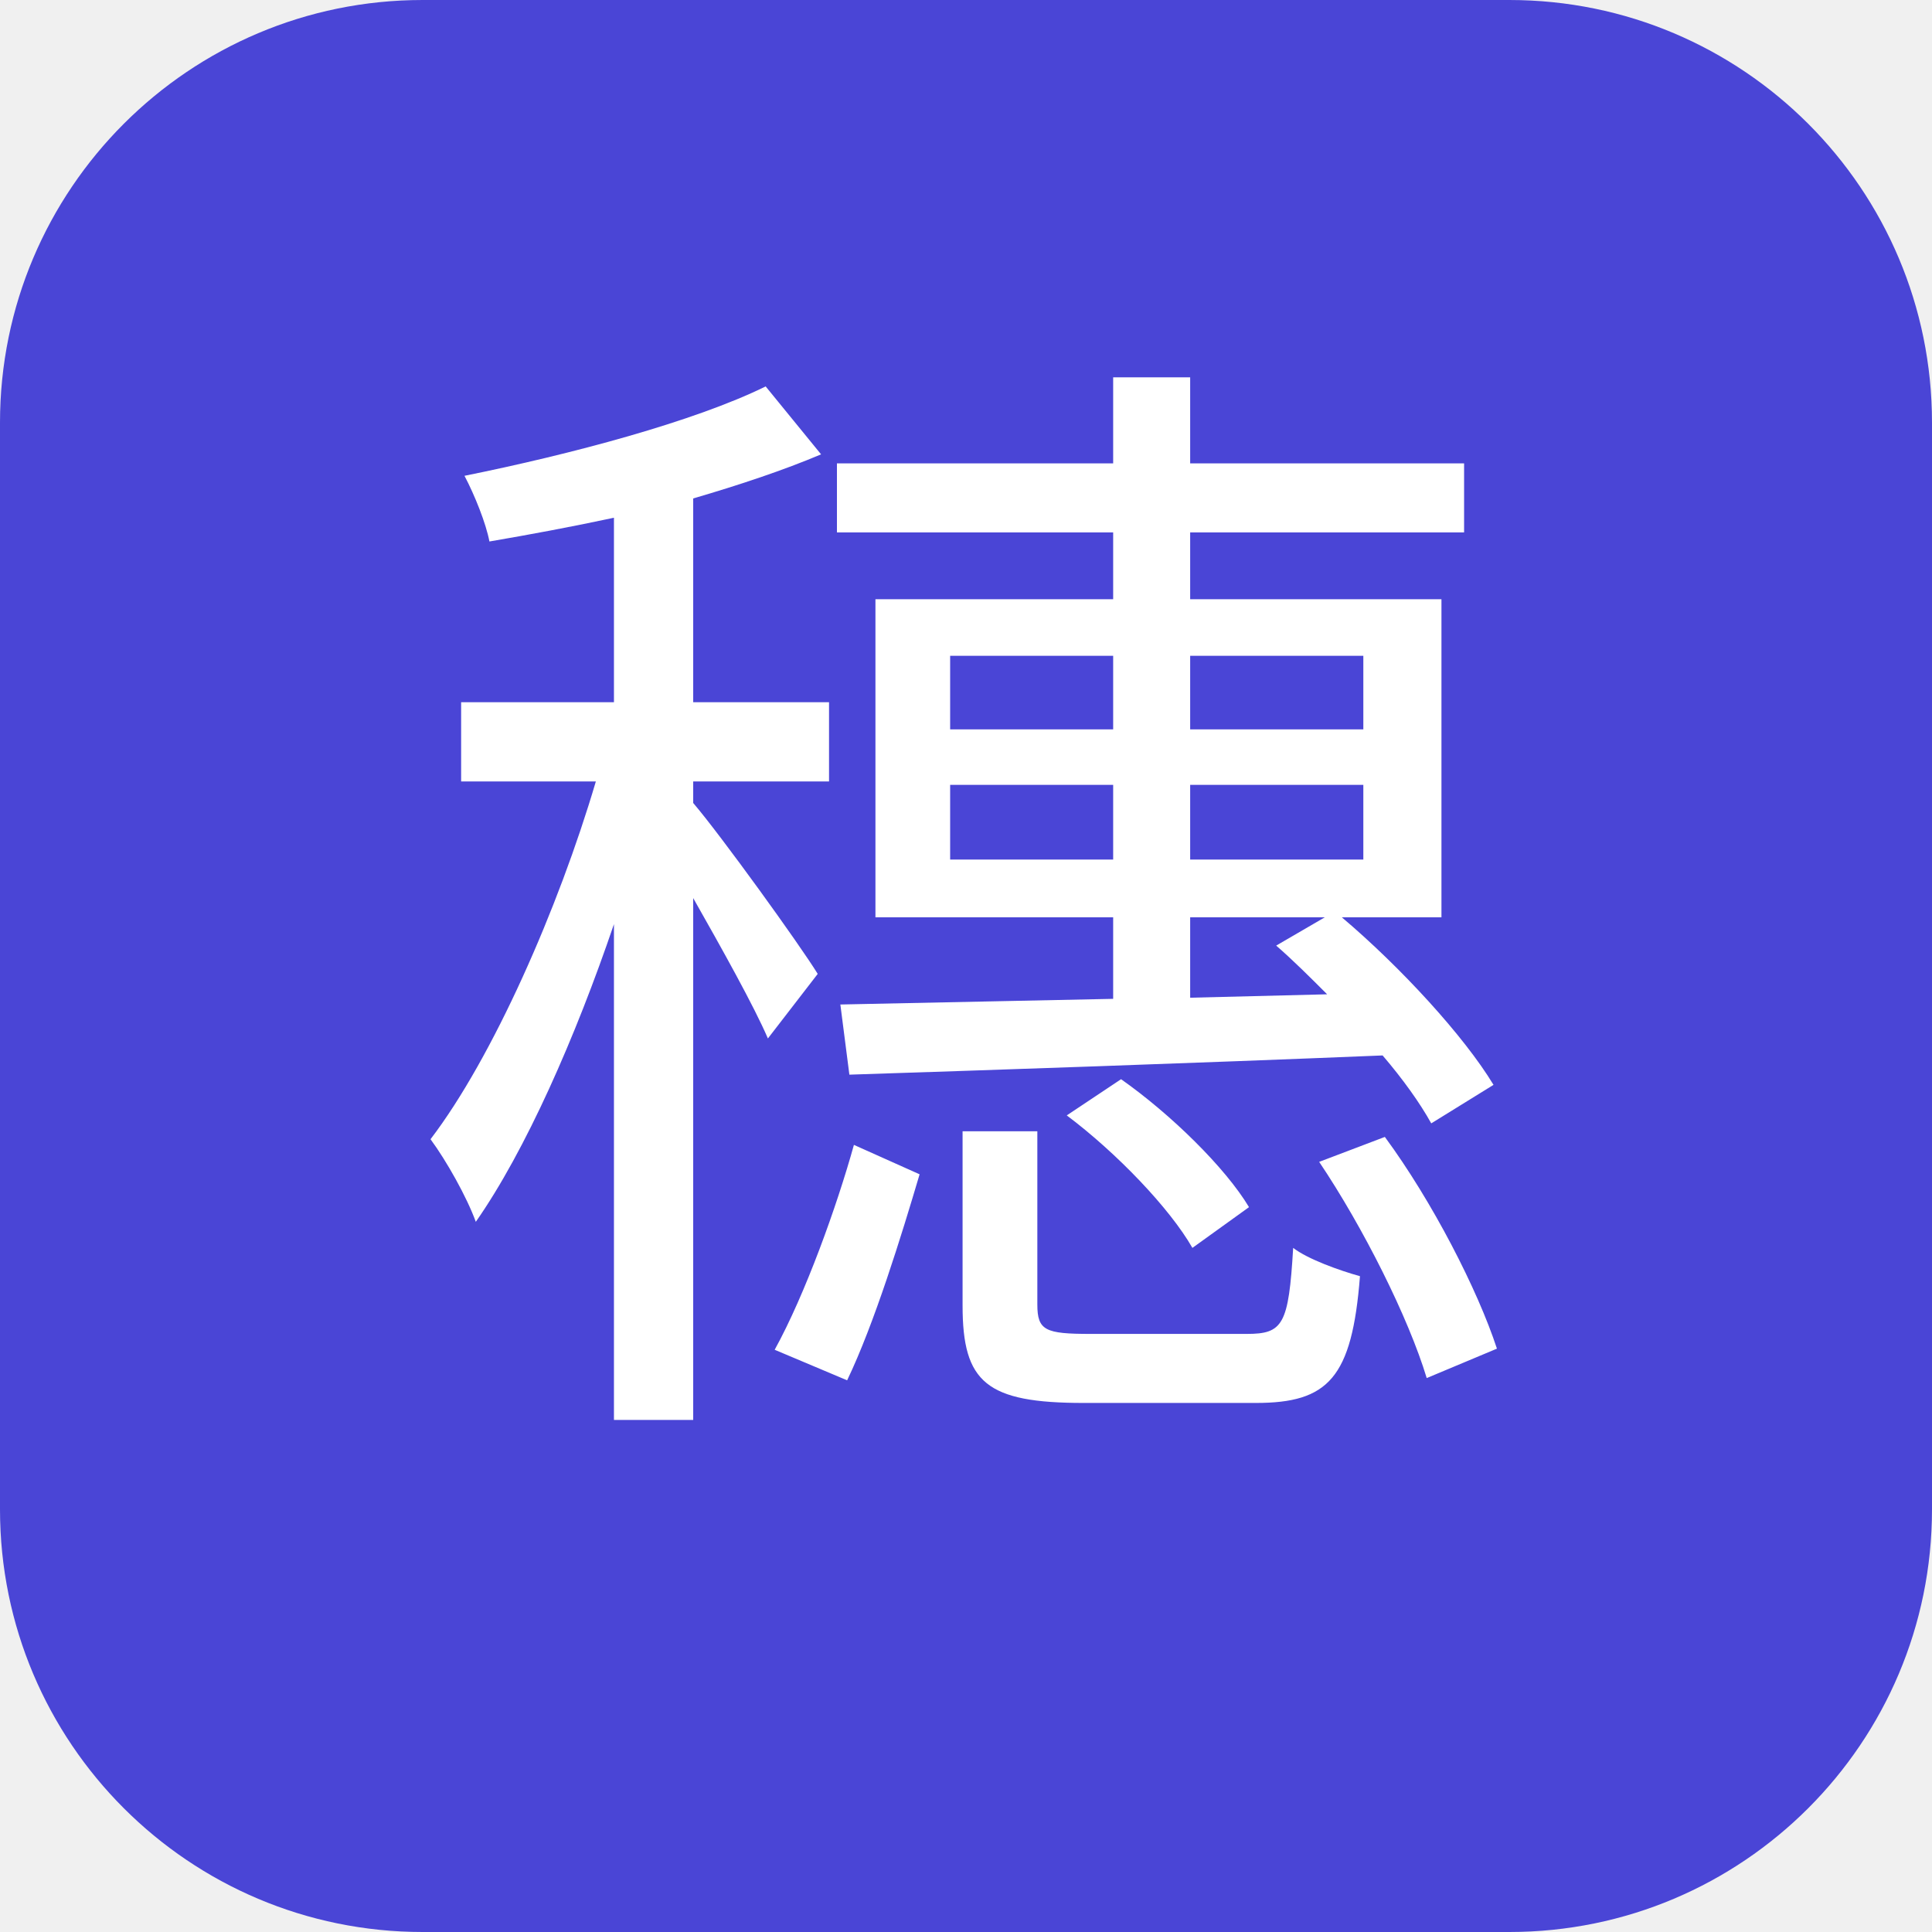
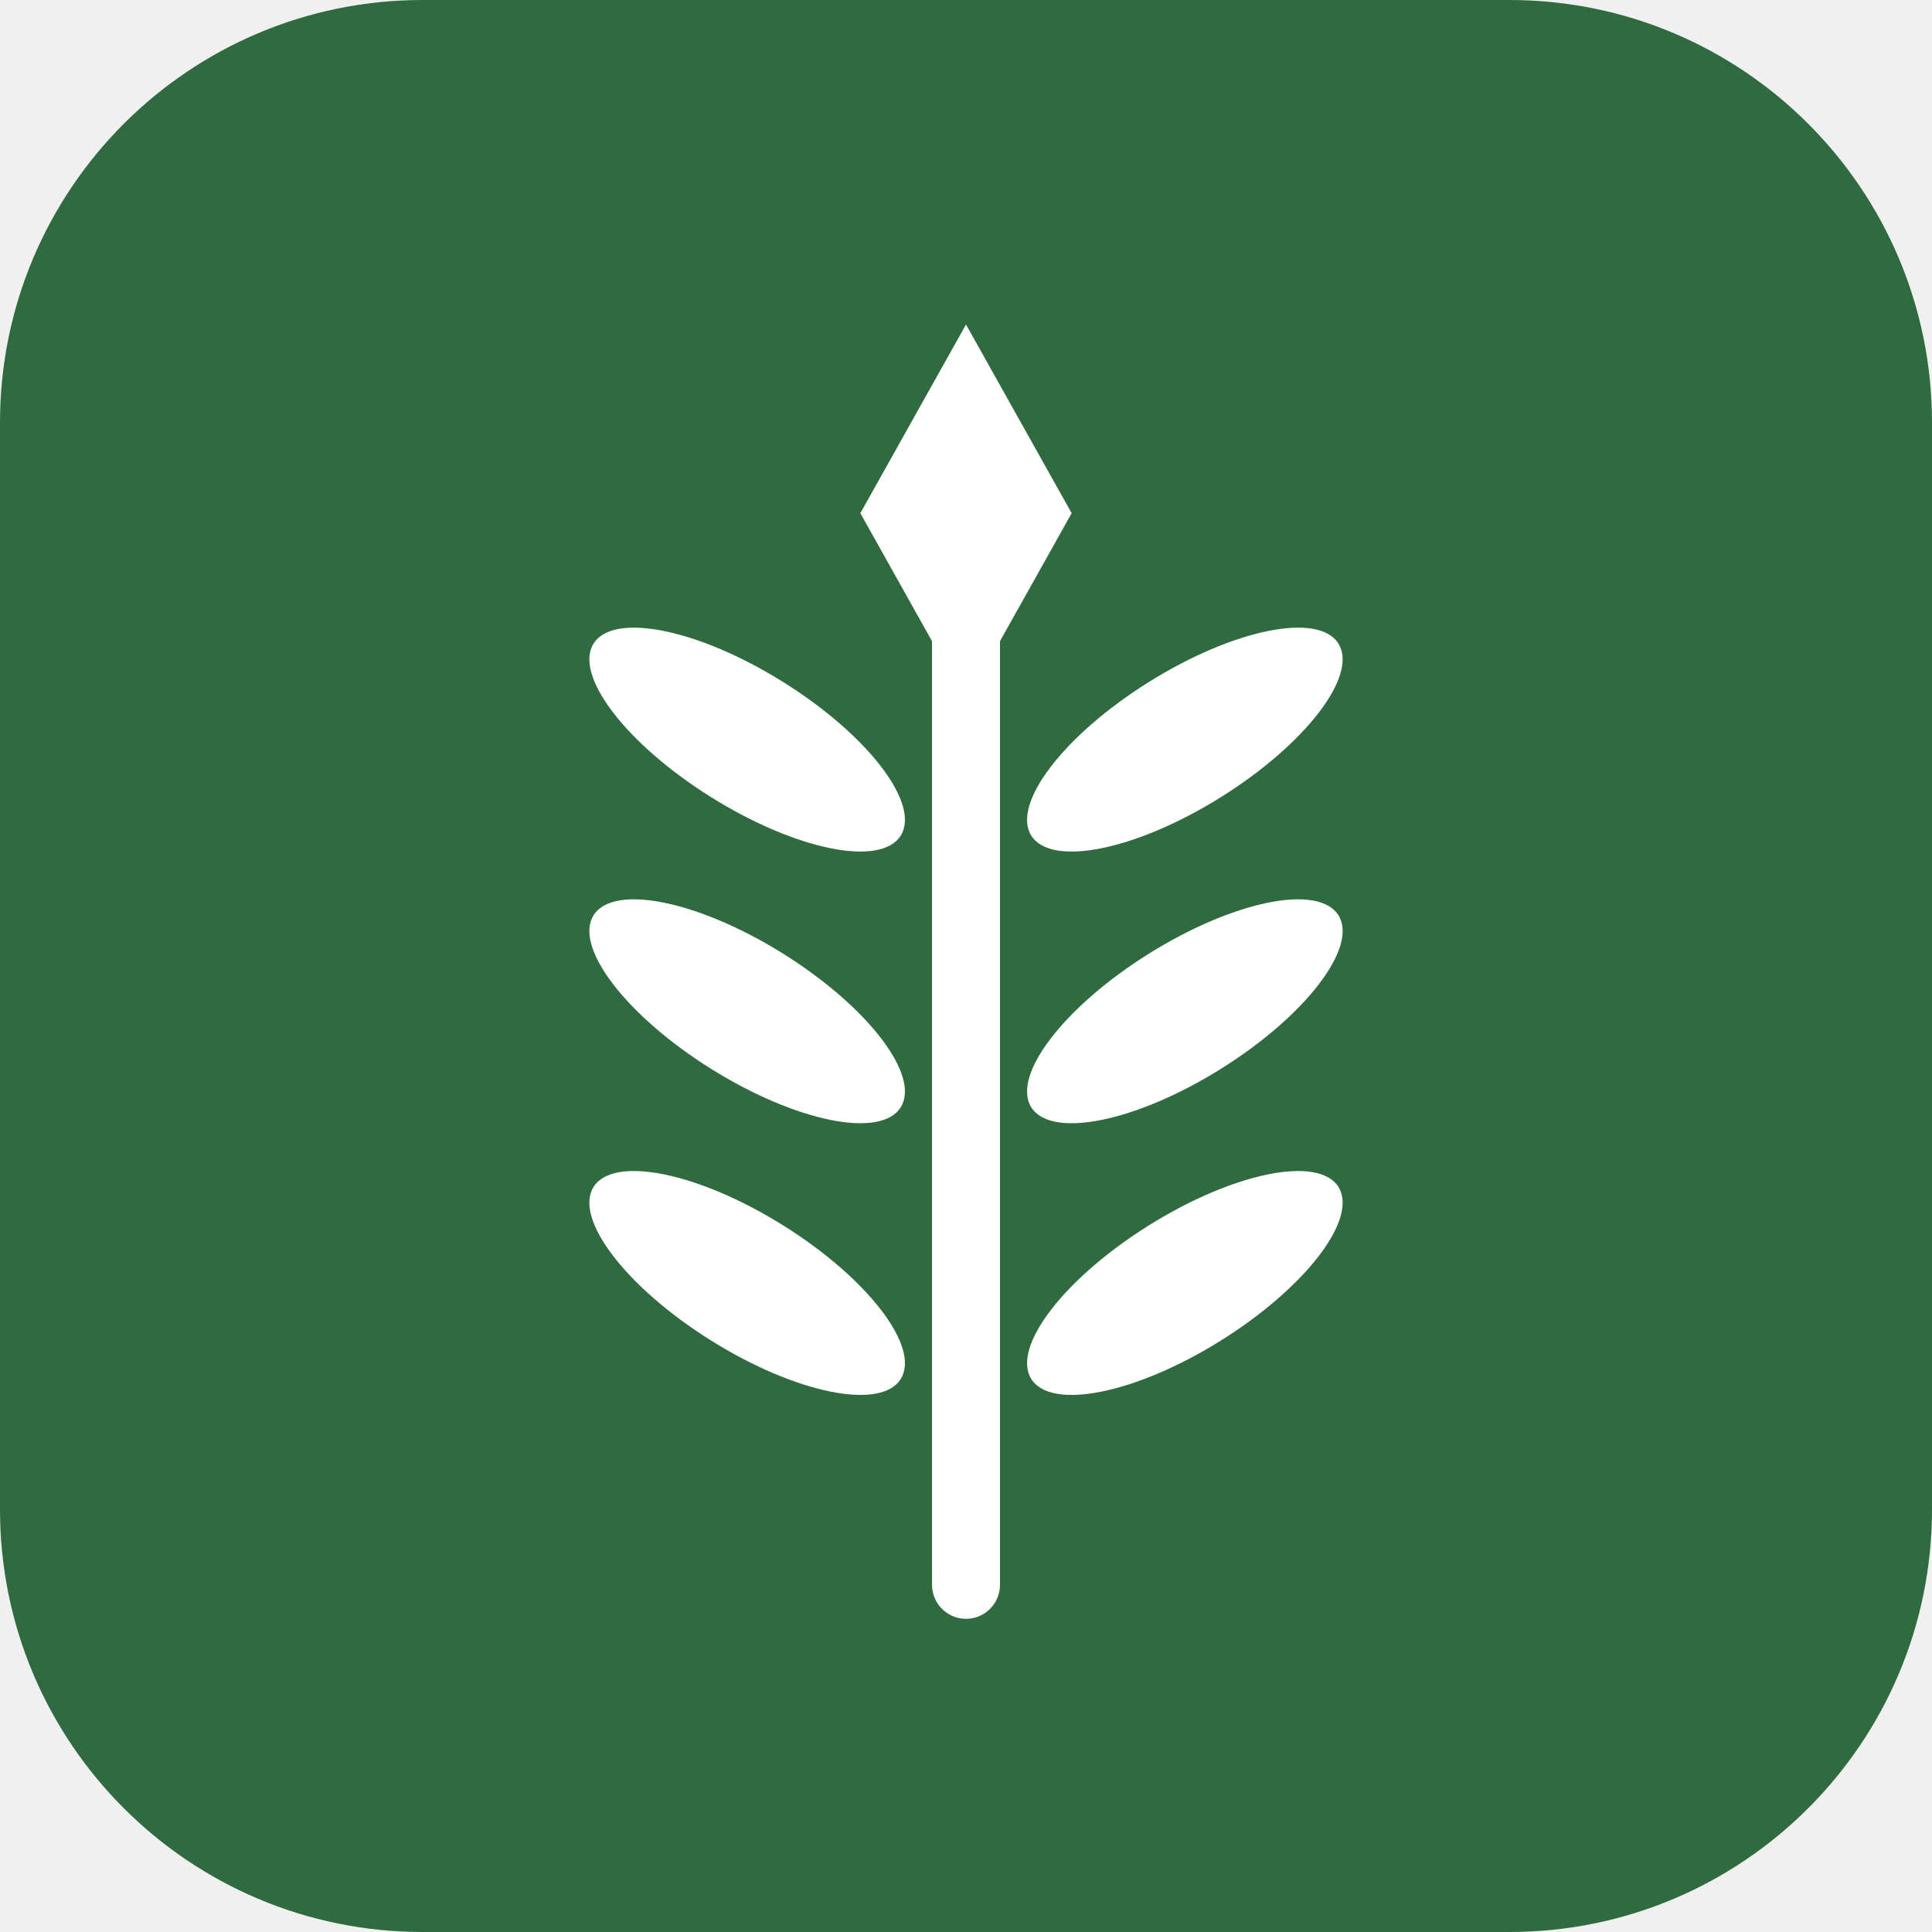
<svg xmlns="http://www.w3.org/2000/svg" viewBox="0 0 512 512" role="img" aria-label="拾穗">
-   <rect width="512" height="512" rx="112" fill="#4a45d6" />
-   <text x="256" y="352" font-size="300" text-anchor="middle" fill="#ffffff" font-family="'Noto Serif SC','Songti SC','SimSun',serif">穗</text>
+   <rect width="512" height="512" rx="112" fill="#2F6B3F" />
+   <g fill="#ffffff">
+     <path d="M256 86 284 136 256 186 228 136Z" />
+     <path d="M256 160 256 420" fill="none" stroke="#ffffff" stroke-width="18" stroke-linecap="round" />
+     <ellipse cx="198" cy="196" rx="48" ry="18" transform="rotate(32 198 196)" />
+     <ellipse cx="314" cy="196" rx="48" ry="18" transform="rotate(-32 314 196)" />
+     <ellipse cx="198" cy="268" rx="48" ry="18" transform="rotate(32 198 268)" />
+     <ellipse cx="314" cy="268" rx="48" ry="18" transform="rotate(-32 314 268)" />
+     <ellipse cx="198" cy="340" rx="48" ry="18" transform="rotate(32 198 340)" />
+     <ellipse cx="314" cy="340" rx="48" ry="18" transform="rotate(-32 314 340)" />
+   </g>
</svg>
